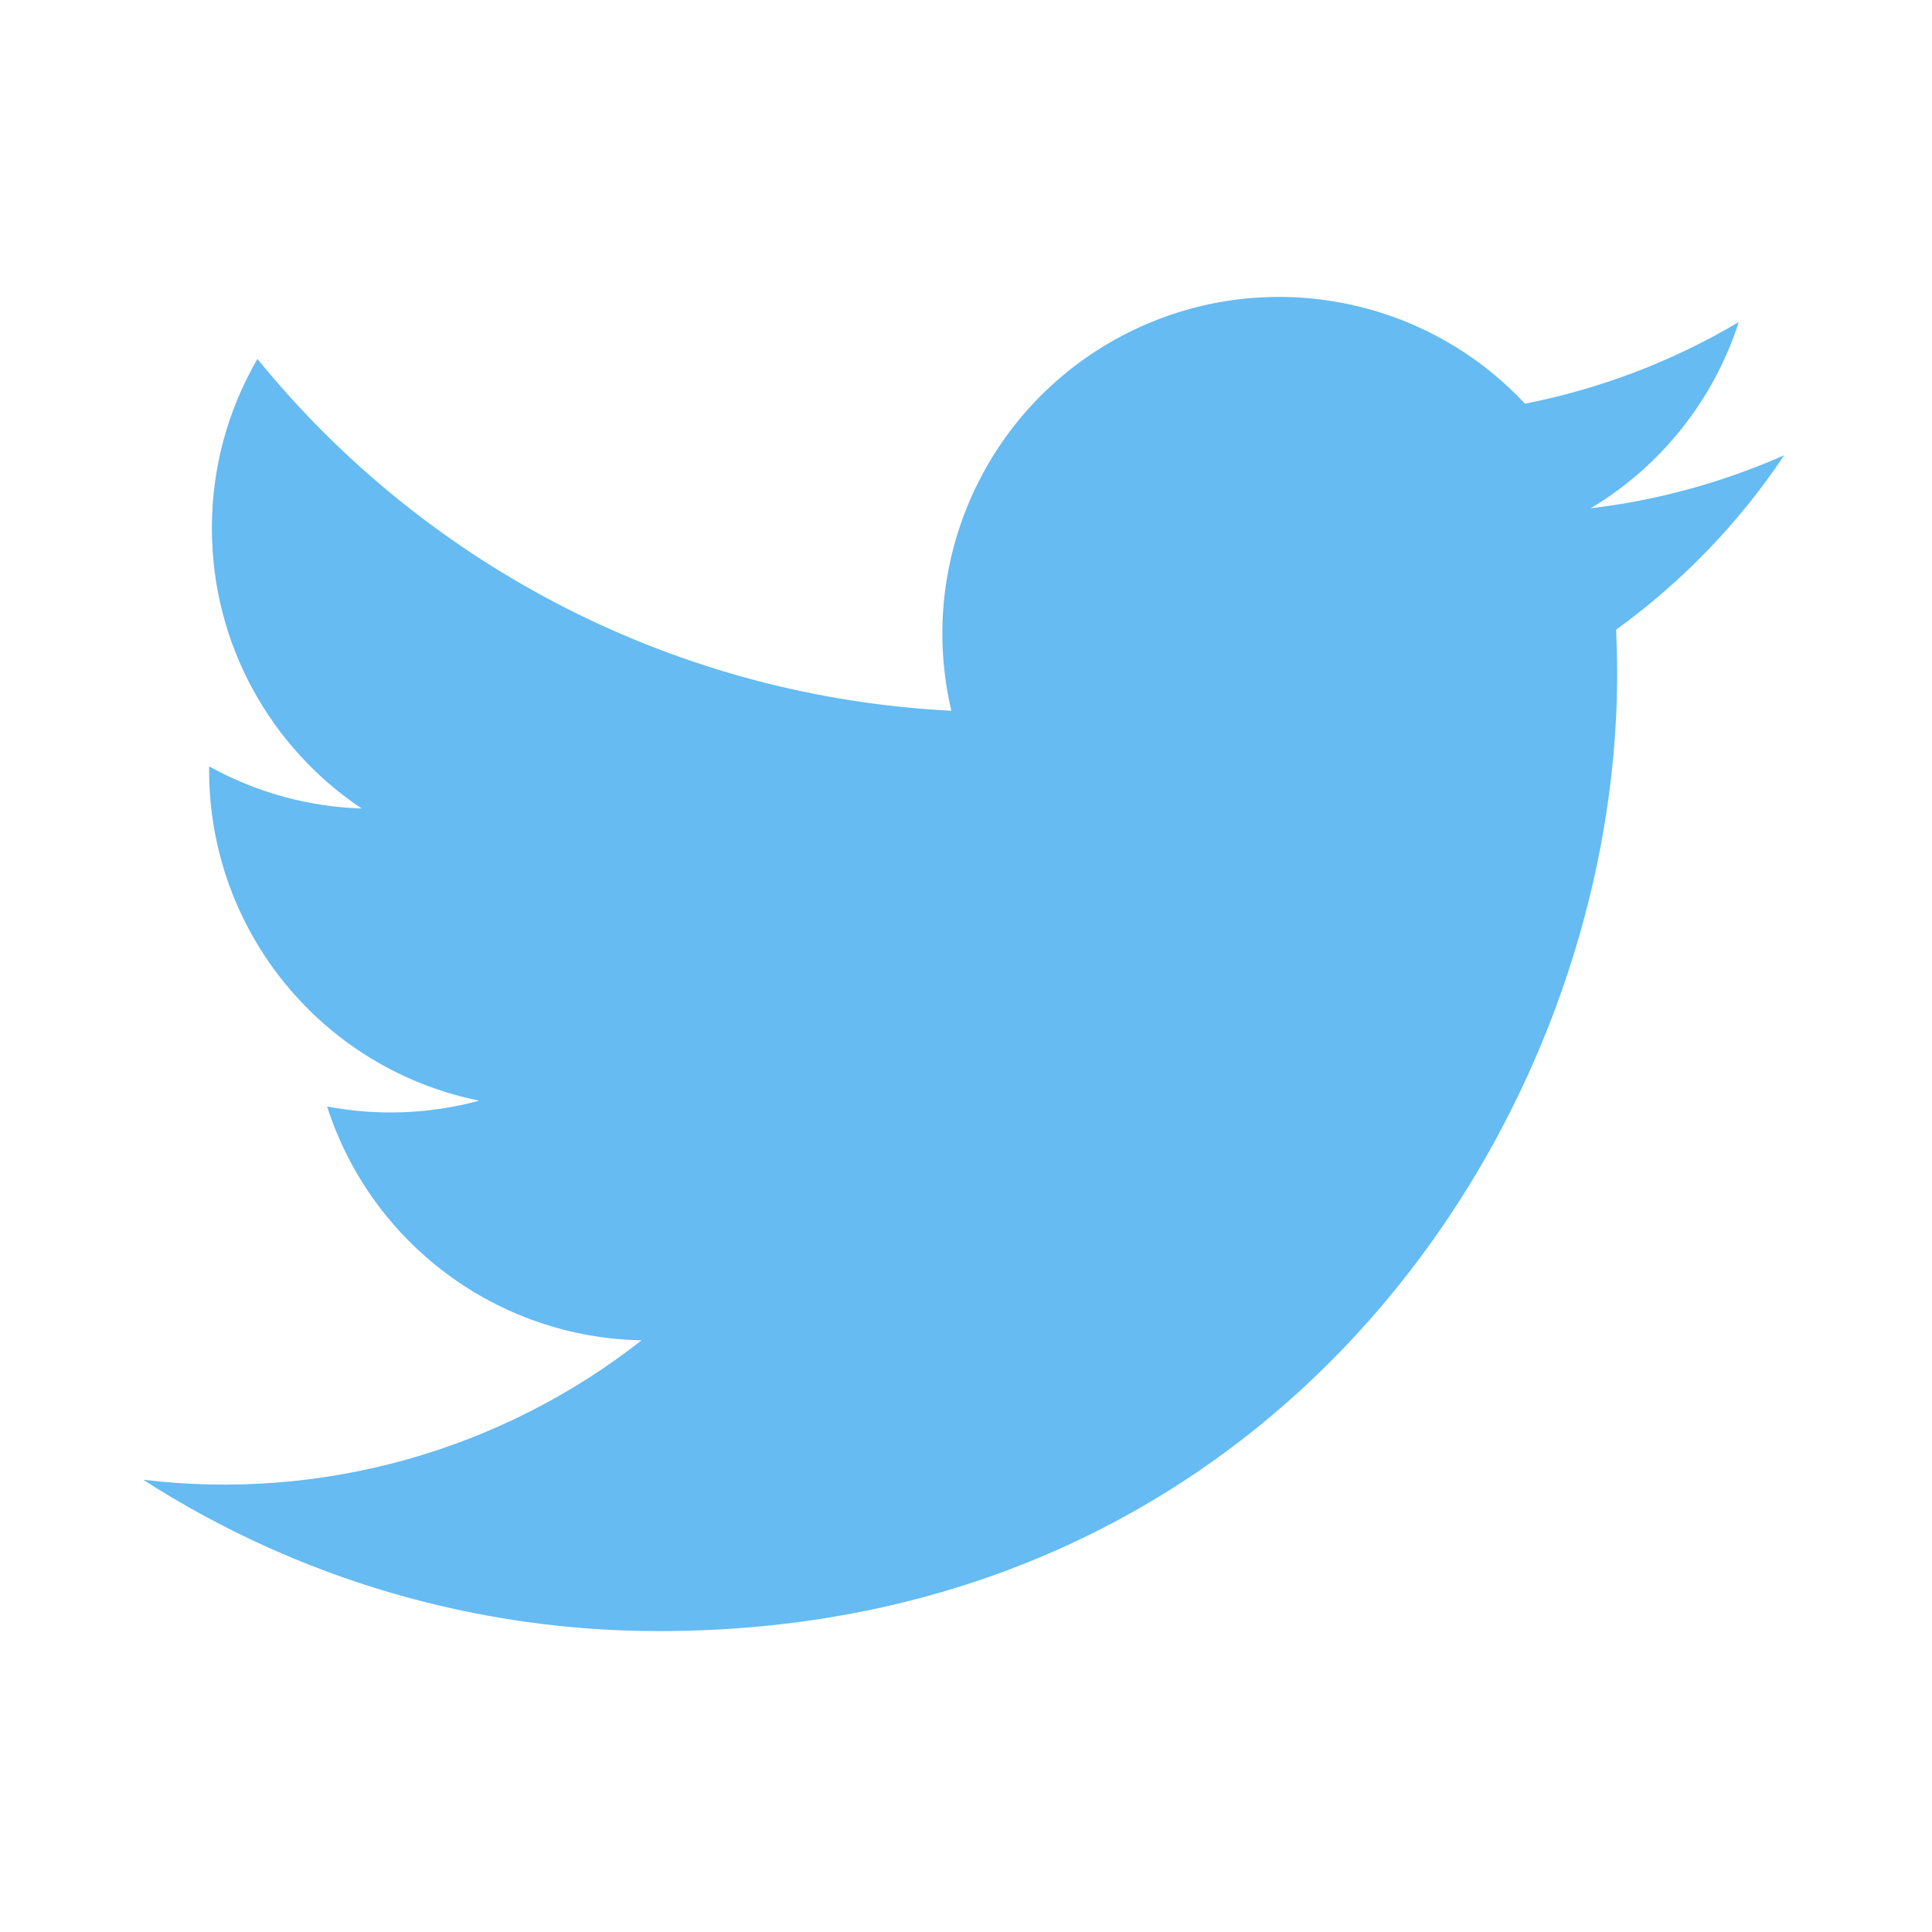
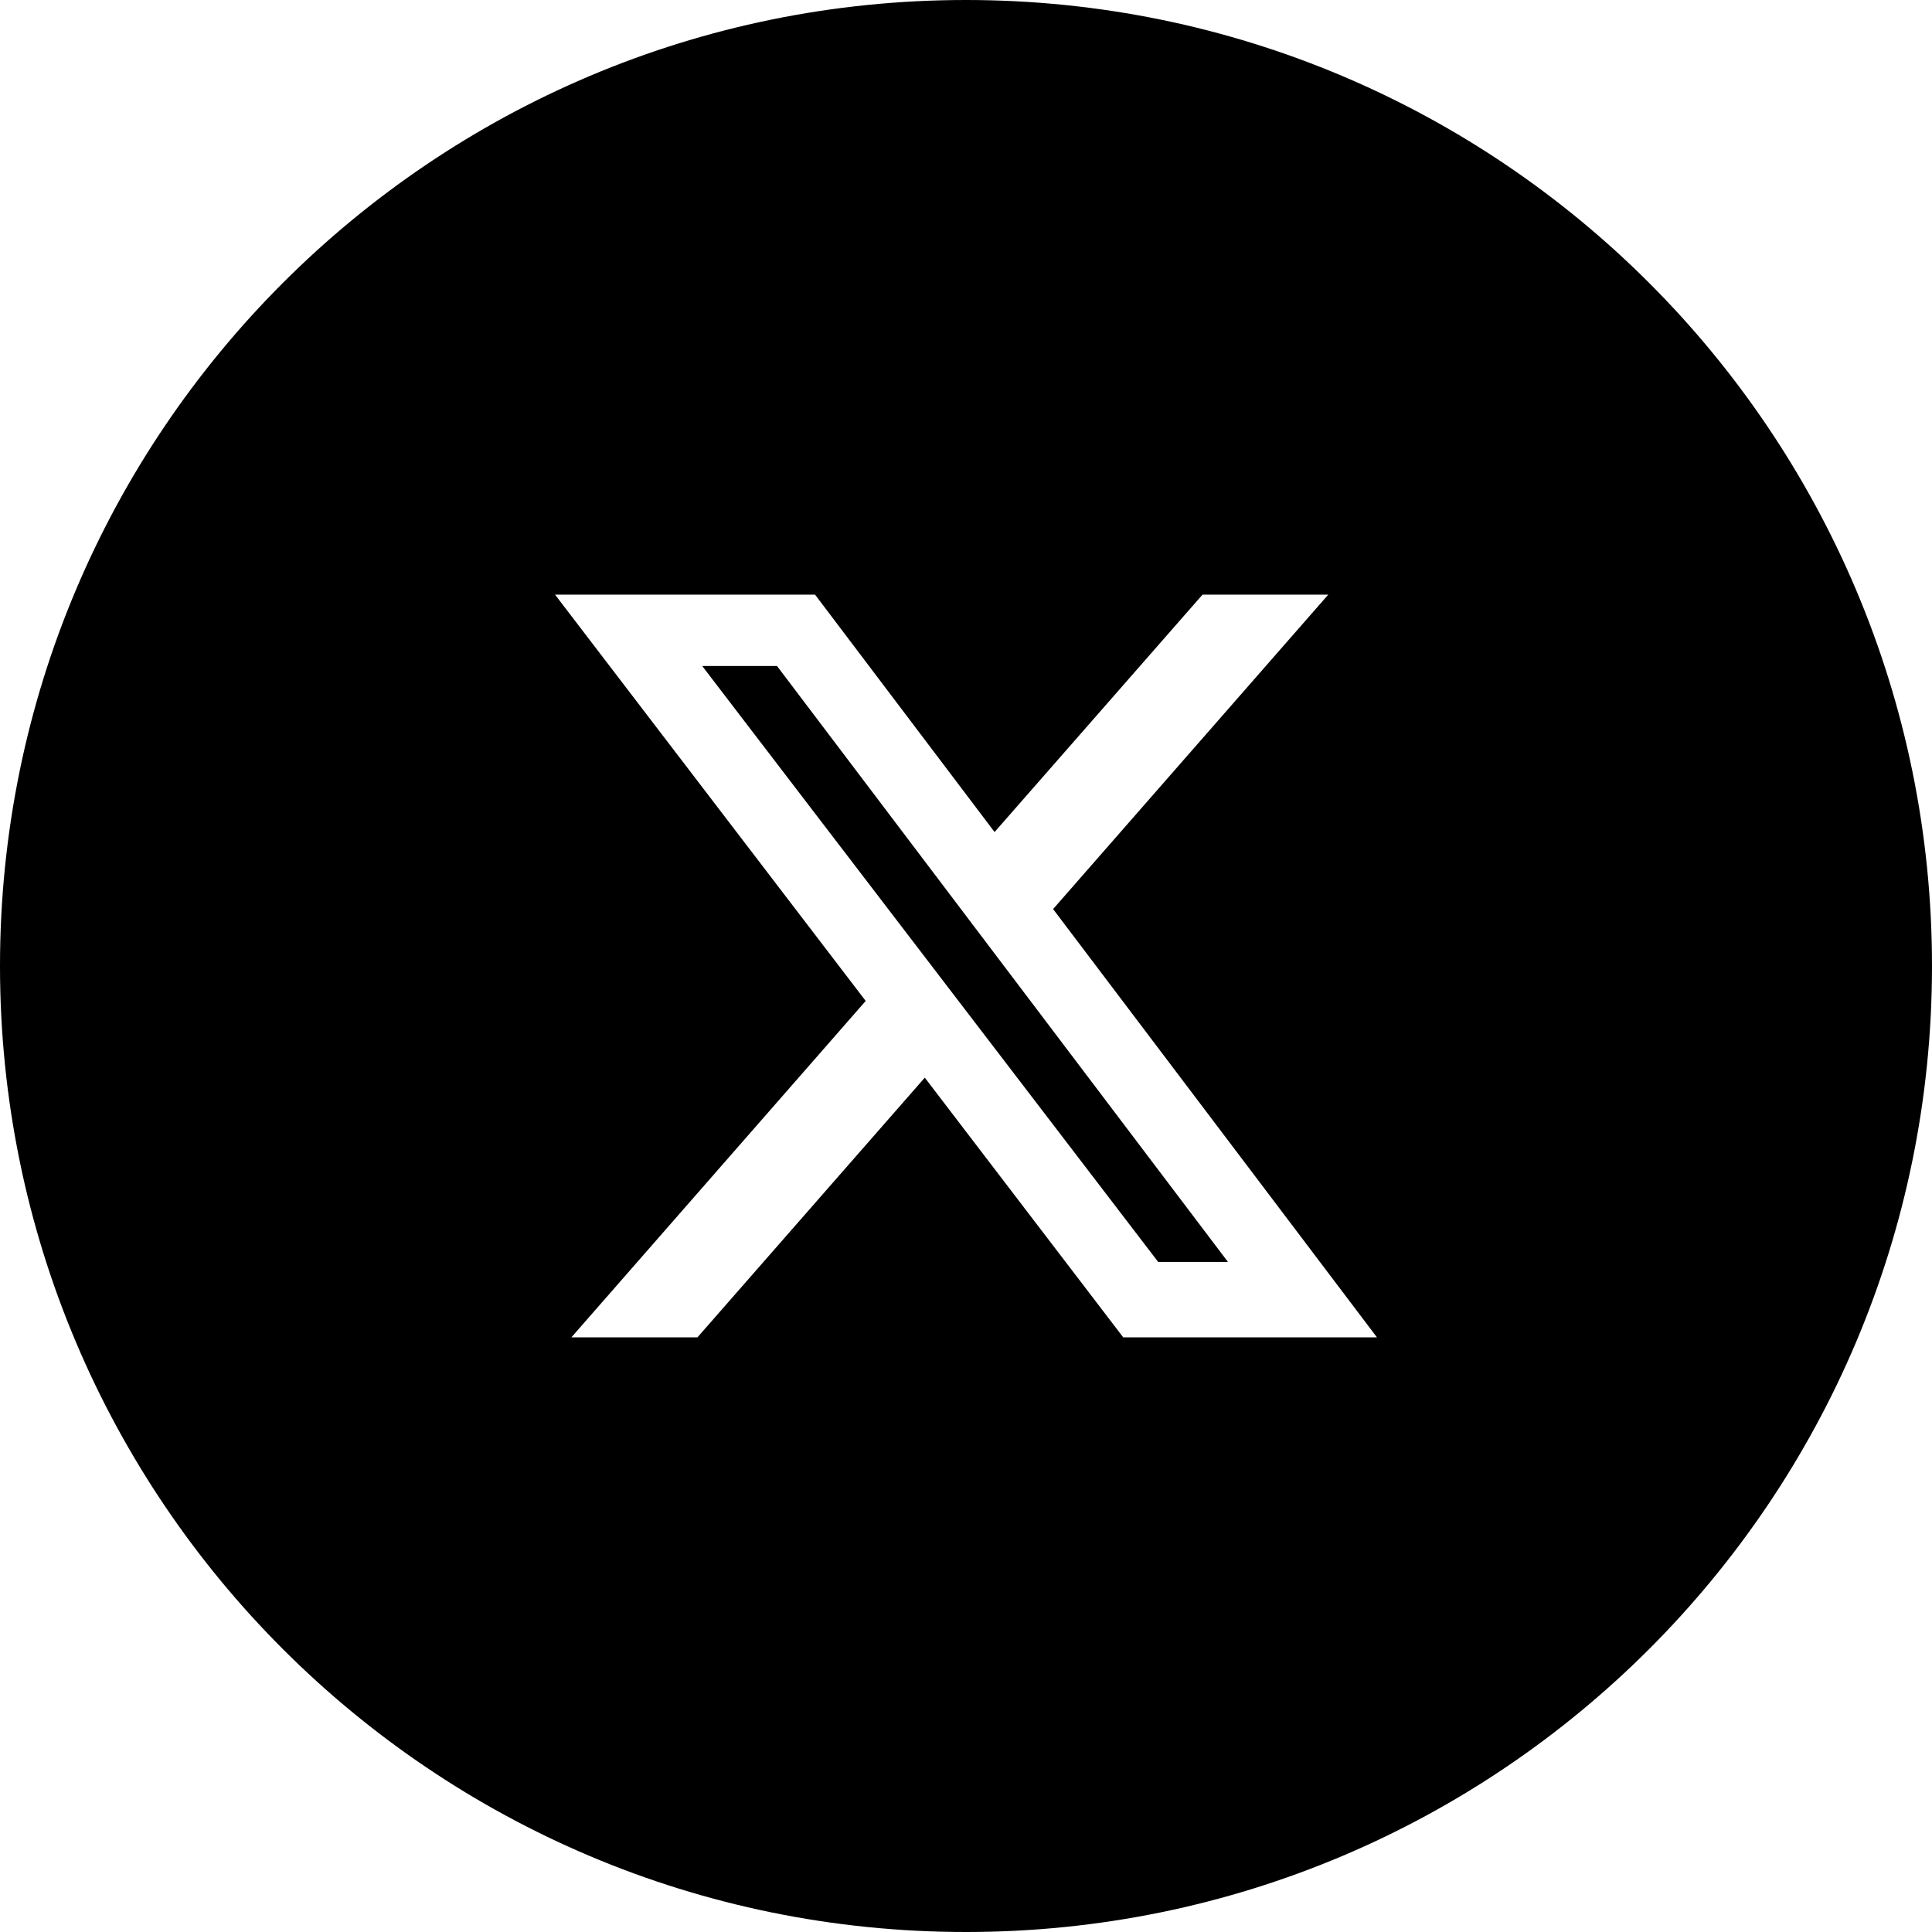
- <svg xmlns="http://www.w3.org/2000/svg" width="24" height="24" viewBox="0 0 24 24">
-   <path d="M22.162 5.656a8.383 8.383 0 01-2.402.658A4.196 4.196 0 0021.6 4c-.82.488-1.719.83-2.656 1.015a4.182 4.182 0 00-7.126 3.814 11.874 11.874 0 01-8.62-4.37 4.168 4.168 0 00-.566 2.103c0 1.45.738 2.731 1.86 3.481a4.168 4.168 0 01-1.894-.523v.052a4.185 4.185 0 003.355 4.101 4.211 4.211 0 01-1.89.072A4.185 4.185 0 007.97 16.65a8.395 8.395 0 01-6.191 1.732 11.83 11.83 0 006.41 1.88c7.693 0 11.9-6.373 11.9-11.9 0-.18-.005-.362-.013-.54a8.495 8.495 0 002.087-2.165l-.001-.001z" fill="#65bbf2" />
+ <svg xmlns="http://www.w3.org/2000/svg" width="24px" height="24px" viewBox="0 0 24 24" version="1.1">
+   <g id="surface1">
+     <path style=" stroke:none;fill-rule:evenodd;fill:rgb(0%,0%,0%);fill-opacity:1;" d="M 12 0 C 18.629 0 24 5.371 24 12 C 24 18.629 18.629 24 12 24 C 5.371 24 0 18.629 0 12 C 0 5.371 5.371 0 12 0 Z M 12 0 " />
+     <path style=" stroke:none;fill-rule:nonzero;fill:rgb(100%,100%,100%);fill-opacity:1;" d="M 14.938 7.387 L 16.5 7.387 L 13.082 11.293 L 17.105 16.613 L 13.953 16.613 L 11.488 13.387 L 8.664 16.613 L 7.098 16.613 L 10.754 12.434 L 6.895 7.387 L 10.125 7.387 L 12.355 10.336 Z M 14.387 15.676 L 15.254 15.676 L 9.652 8.273 L 8.723 8.273 Z M 14.387 15.676 " />
+   </g>
</svg>
